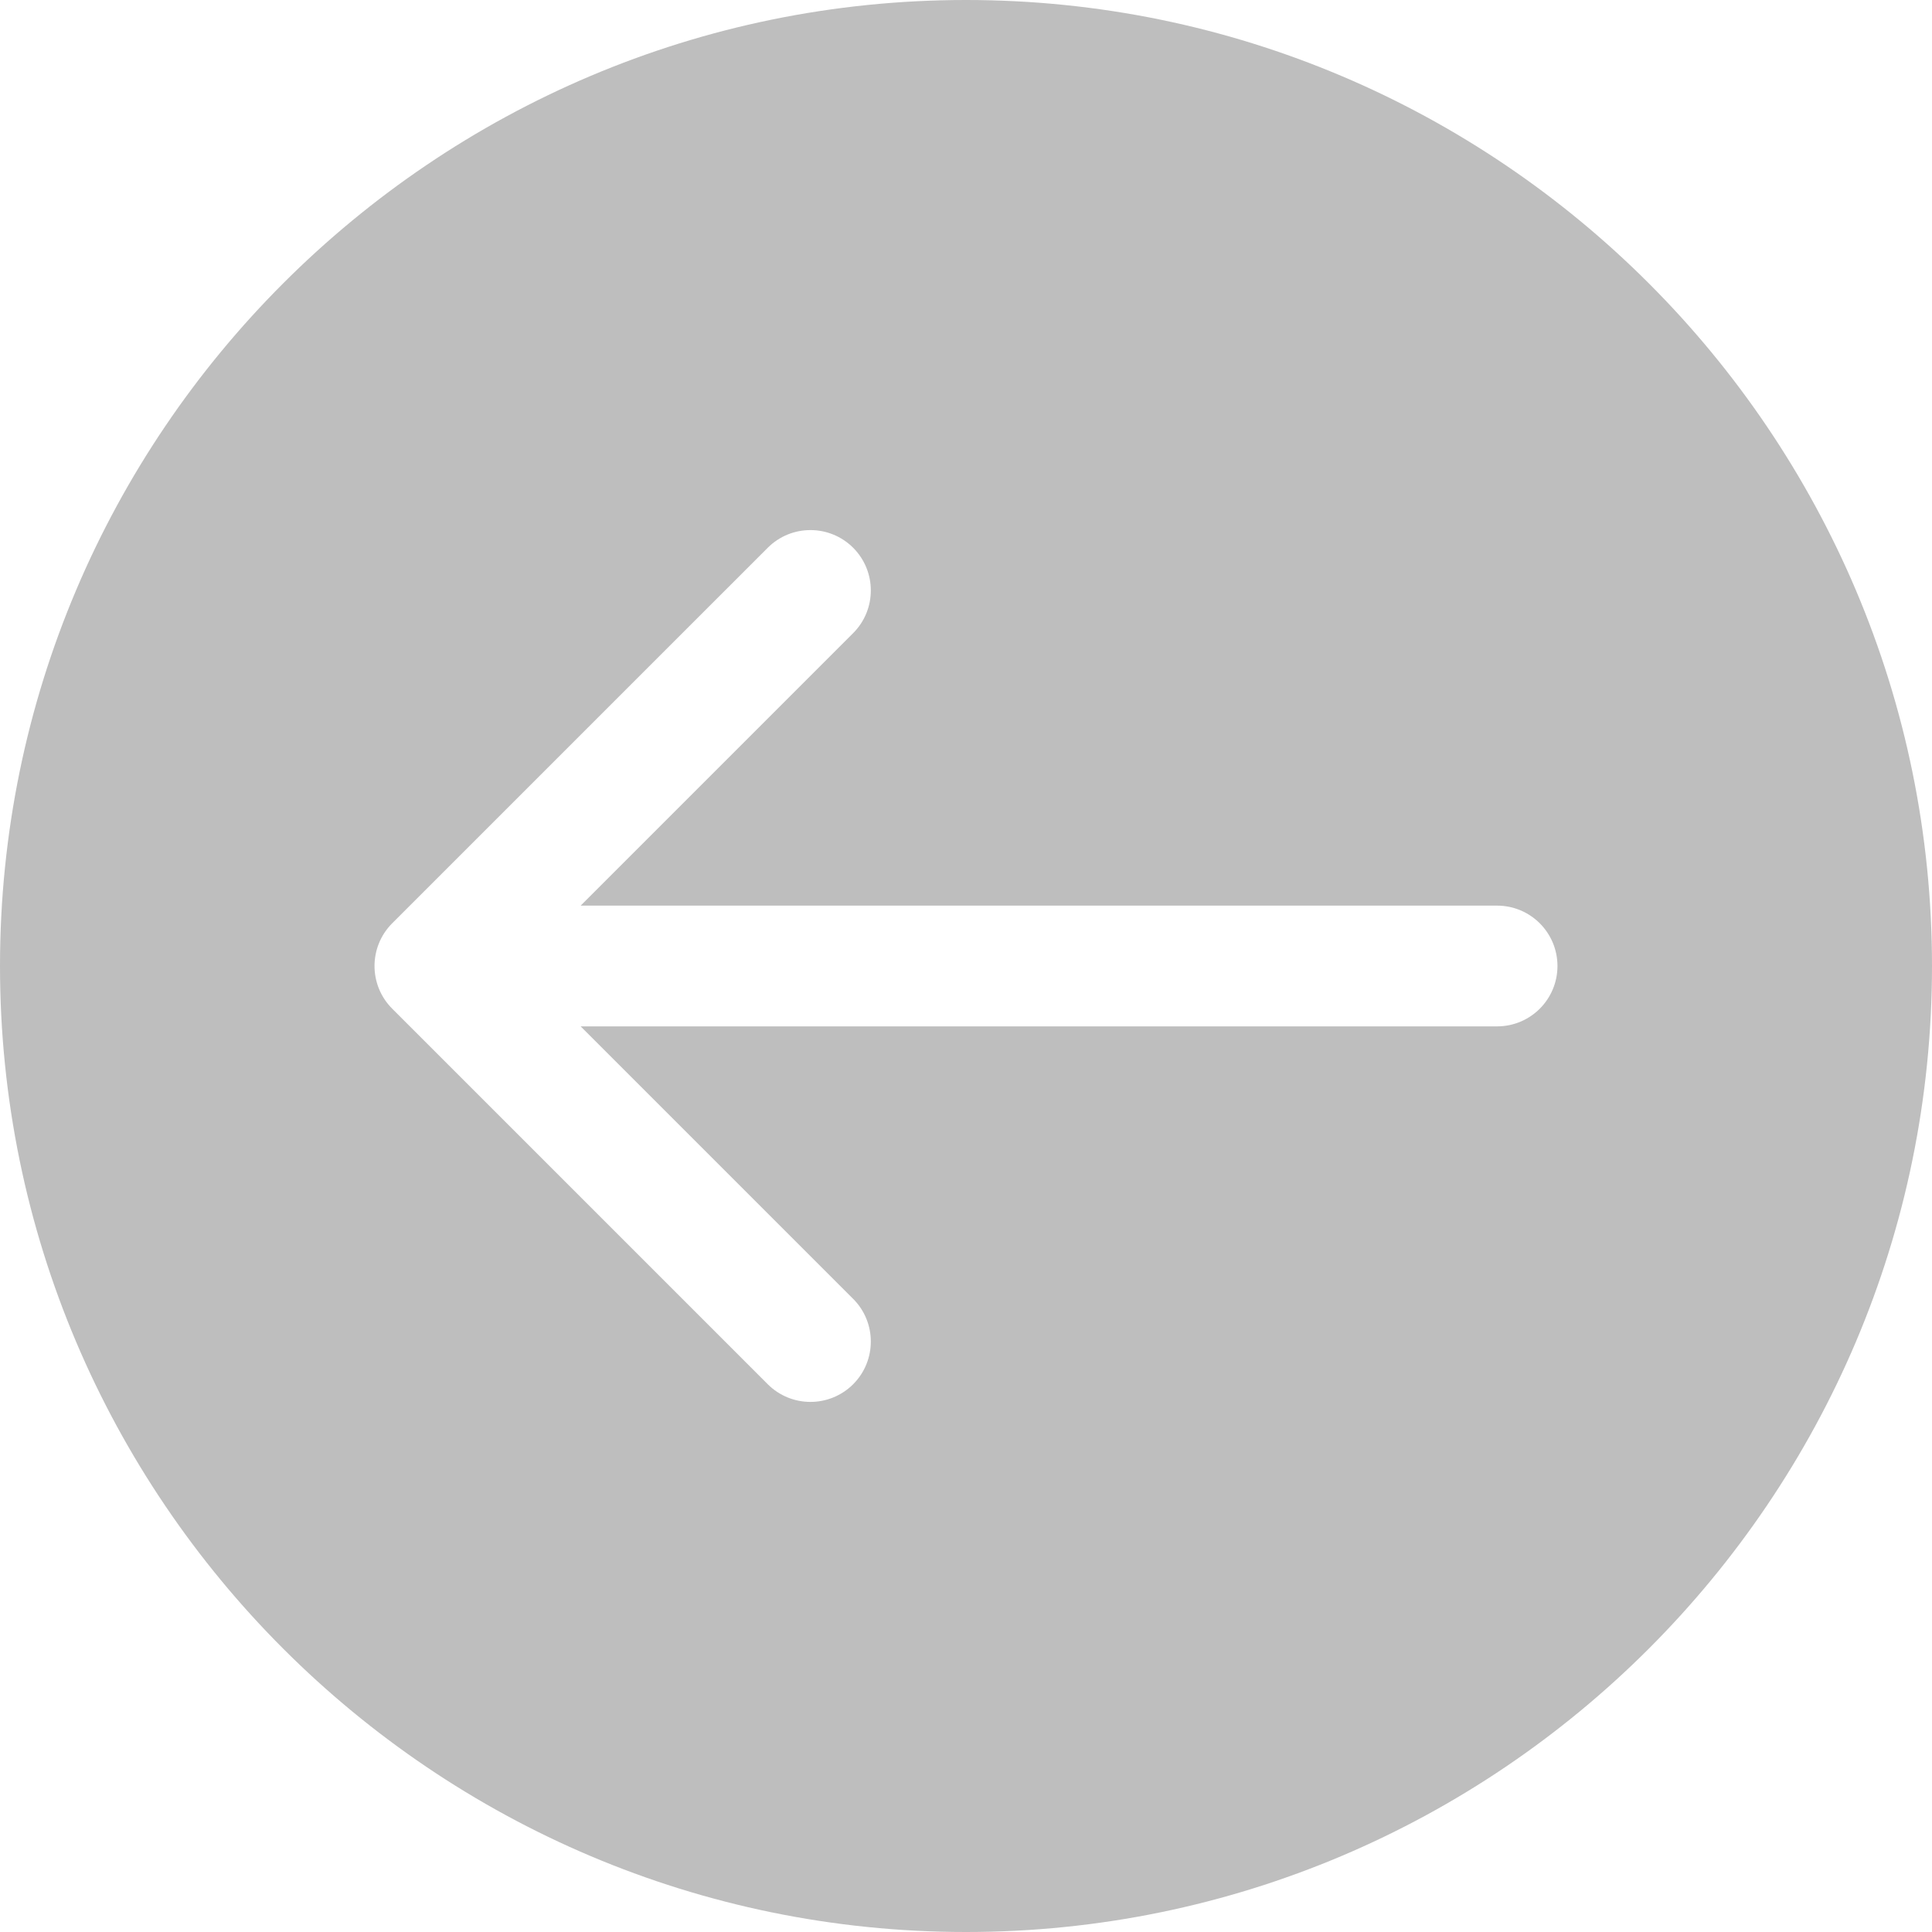
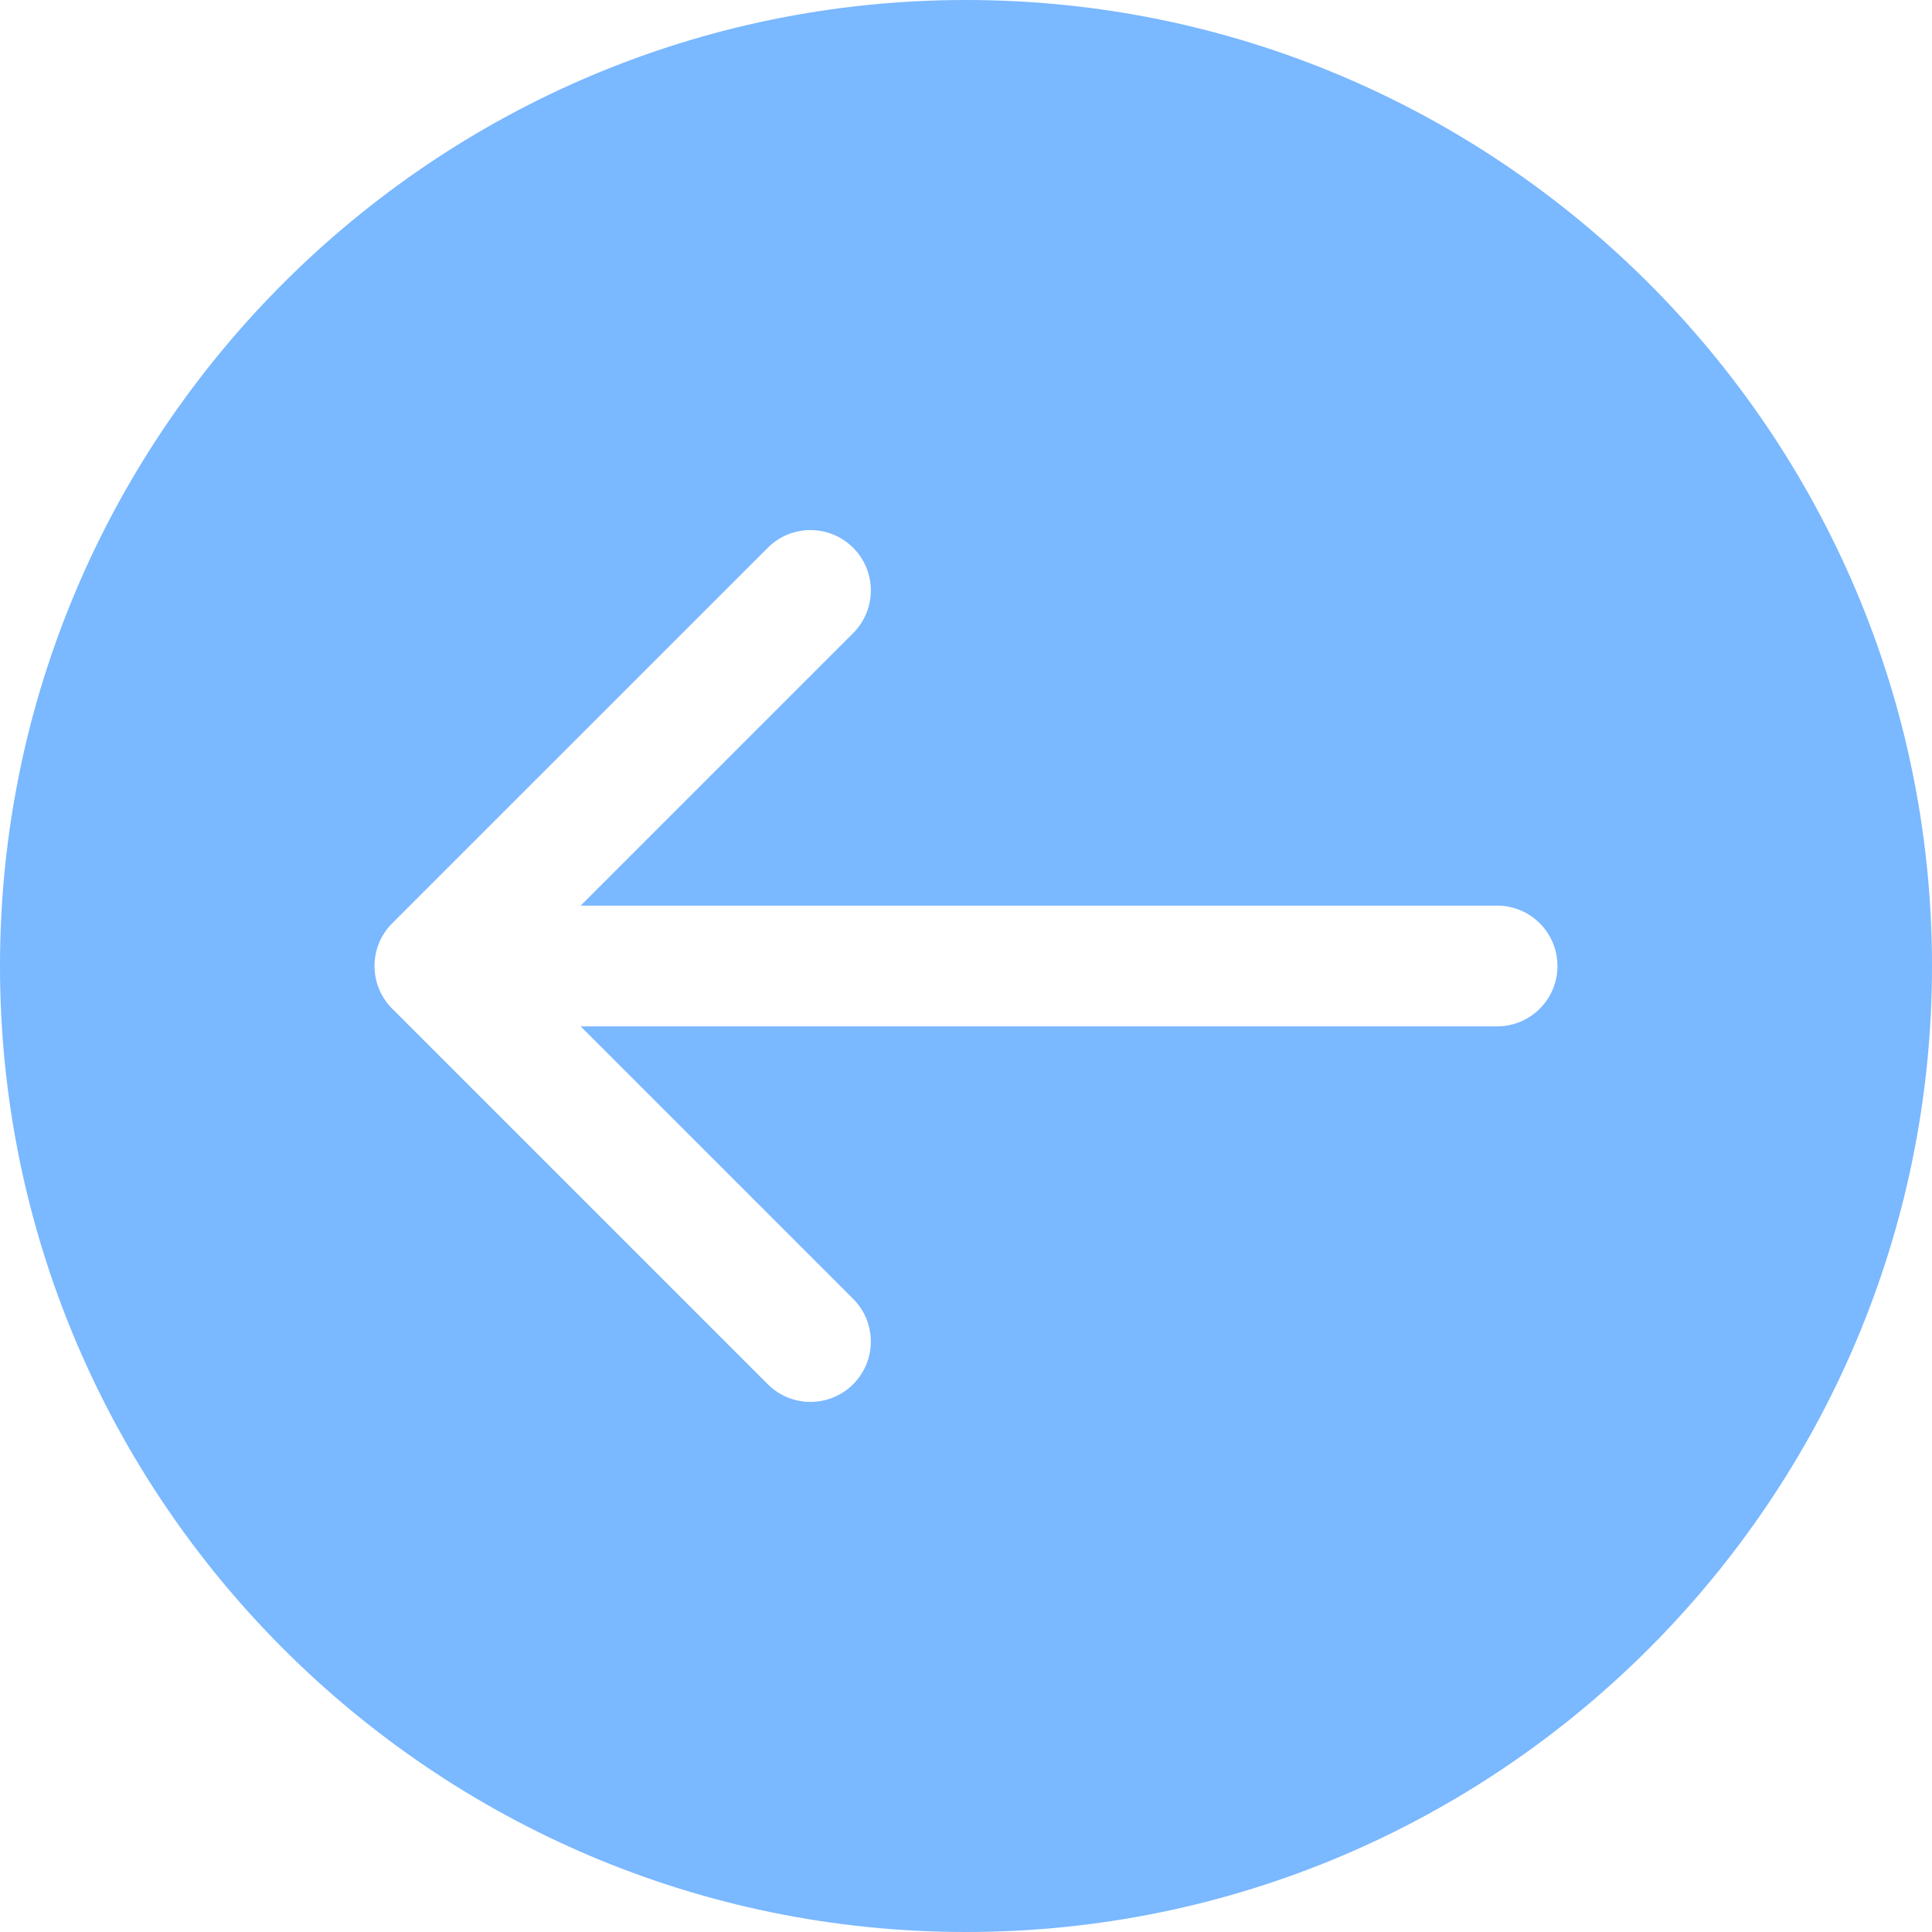
<svg xmlns="http://www.w3.org/2000/svg" width="56" height="56" viewBox="0 0 56 56" fill="none">
-   <path d="M28 0C12.561 0 0 12.561 0 28C0 43.439 12.561 56 28 56C43.439 56 56 43.439 56 28C56 12.561 43.439 0 28 0ZM43.394 29.75H16.831L24.729 37.648C25.412 38.331 25.412 39.439 24.729 40.123C24.387 40.464 23.939 40.635 23.491 40.635C23.043 40.635 22.596 40.464 22.254 40.123L11.368 29.237C10.685 28.554 10.685 27.446 11.368 26.762L22.254 15.877C22.937 15.194 24.045 15.194 24.729 15.877C25.412 16.561 25.412 17.668 24.729 18.352L16.831 26.25H43.394C44.361 26.25 45.144 27.034 45.144 28C45.144 28.966 44.361 29.75 43.394 29.75Z" fill="#BEBEBE" />
+   <path d="M28 0C12.561 0 0 12.561 0 28C0 43.439 12.561 56 28 56C43.439 56 56 43.439 56 28C56 12.561 43.439 0 28 0ZM43.394 29.75H16.831L24.729 37.648C25.412 38.331 25.412 39.439 24.729 40.123C24.387 40.464 23.939 40.635 23.491 40.635C23.043 40.635 22.596 40.464 22.254 40.123L11.368 29.237C10.685 28.554 10.685 27.446 11.368 26.762L22.254 15.877C22.937 15.194 24.045 15.194 24.729 15.877C25.412 16.561 25.412 17.668 24.729 18.352L16.831 26.25H43.394C44.361 26.25 45.144 27.034 45.144 28C45.144 28.966 44.361 29.75 43.394 29.75Z" fill="#7AB8FF" />
</svg>
